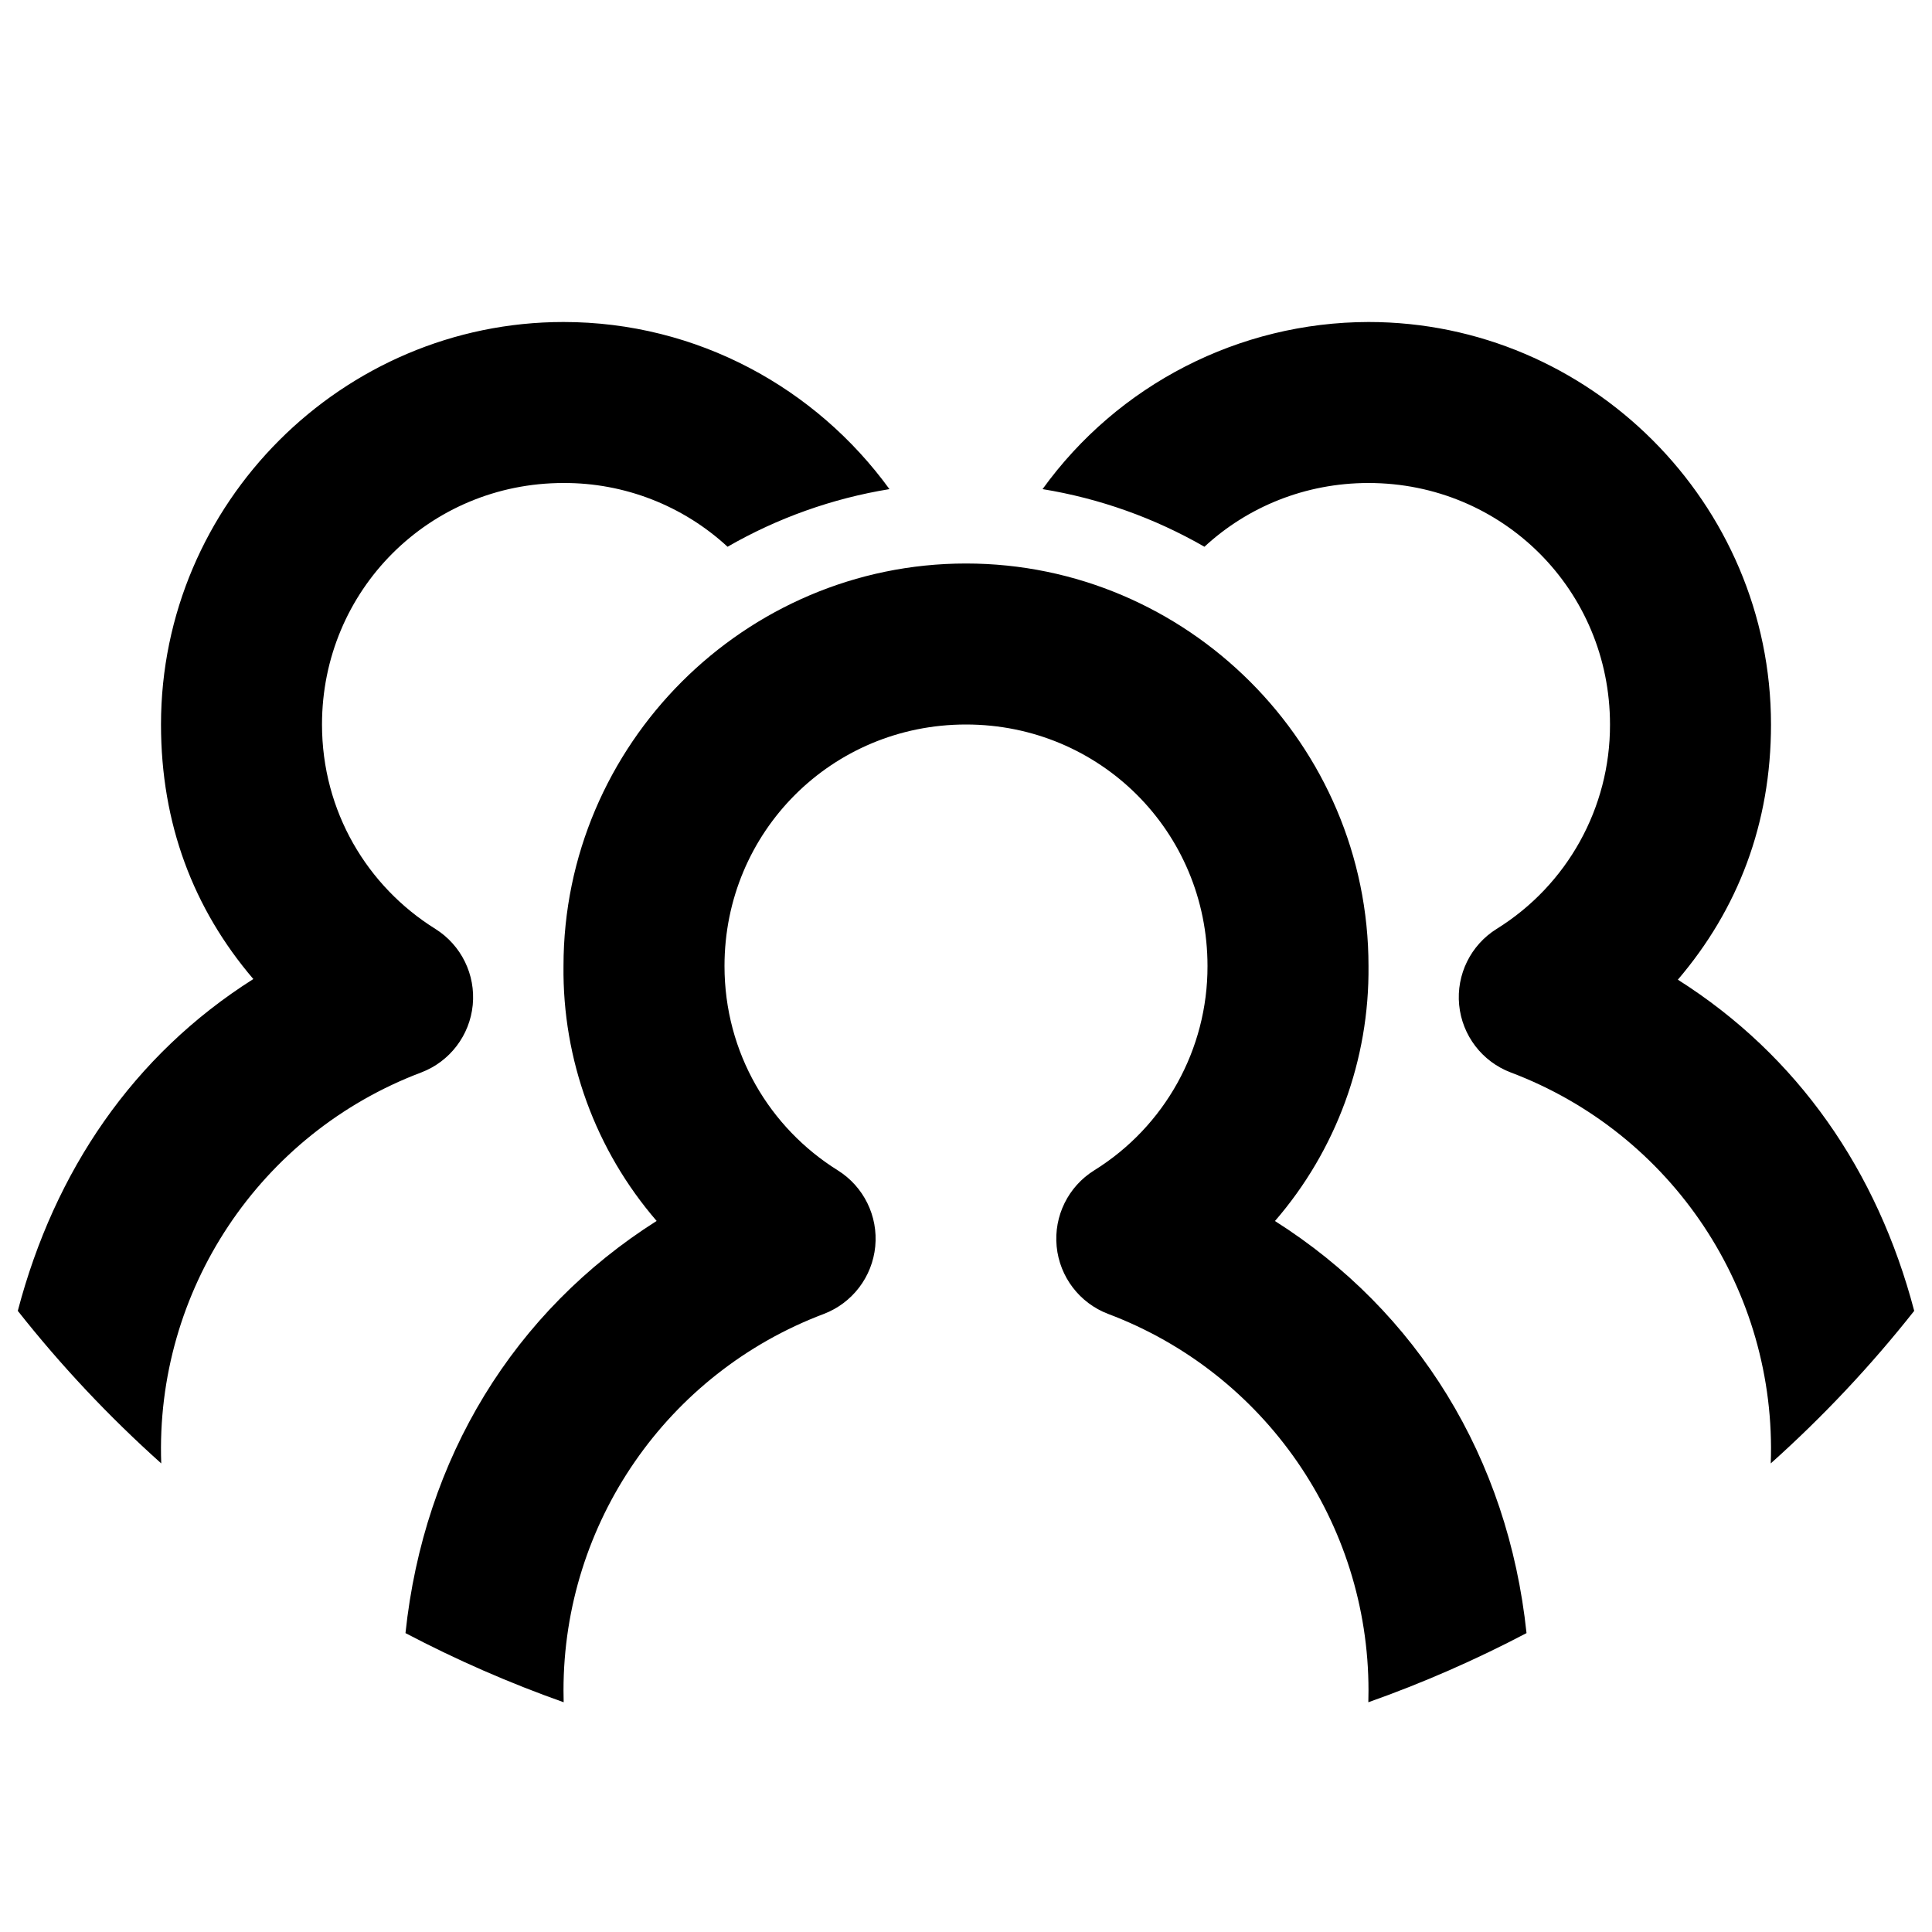
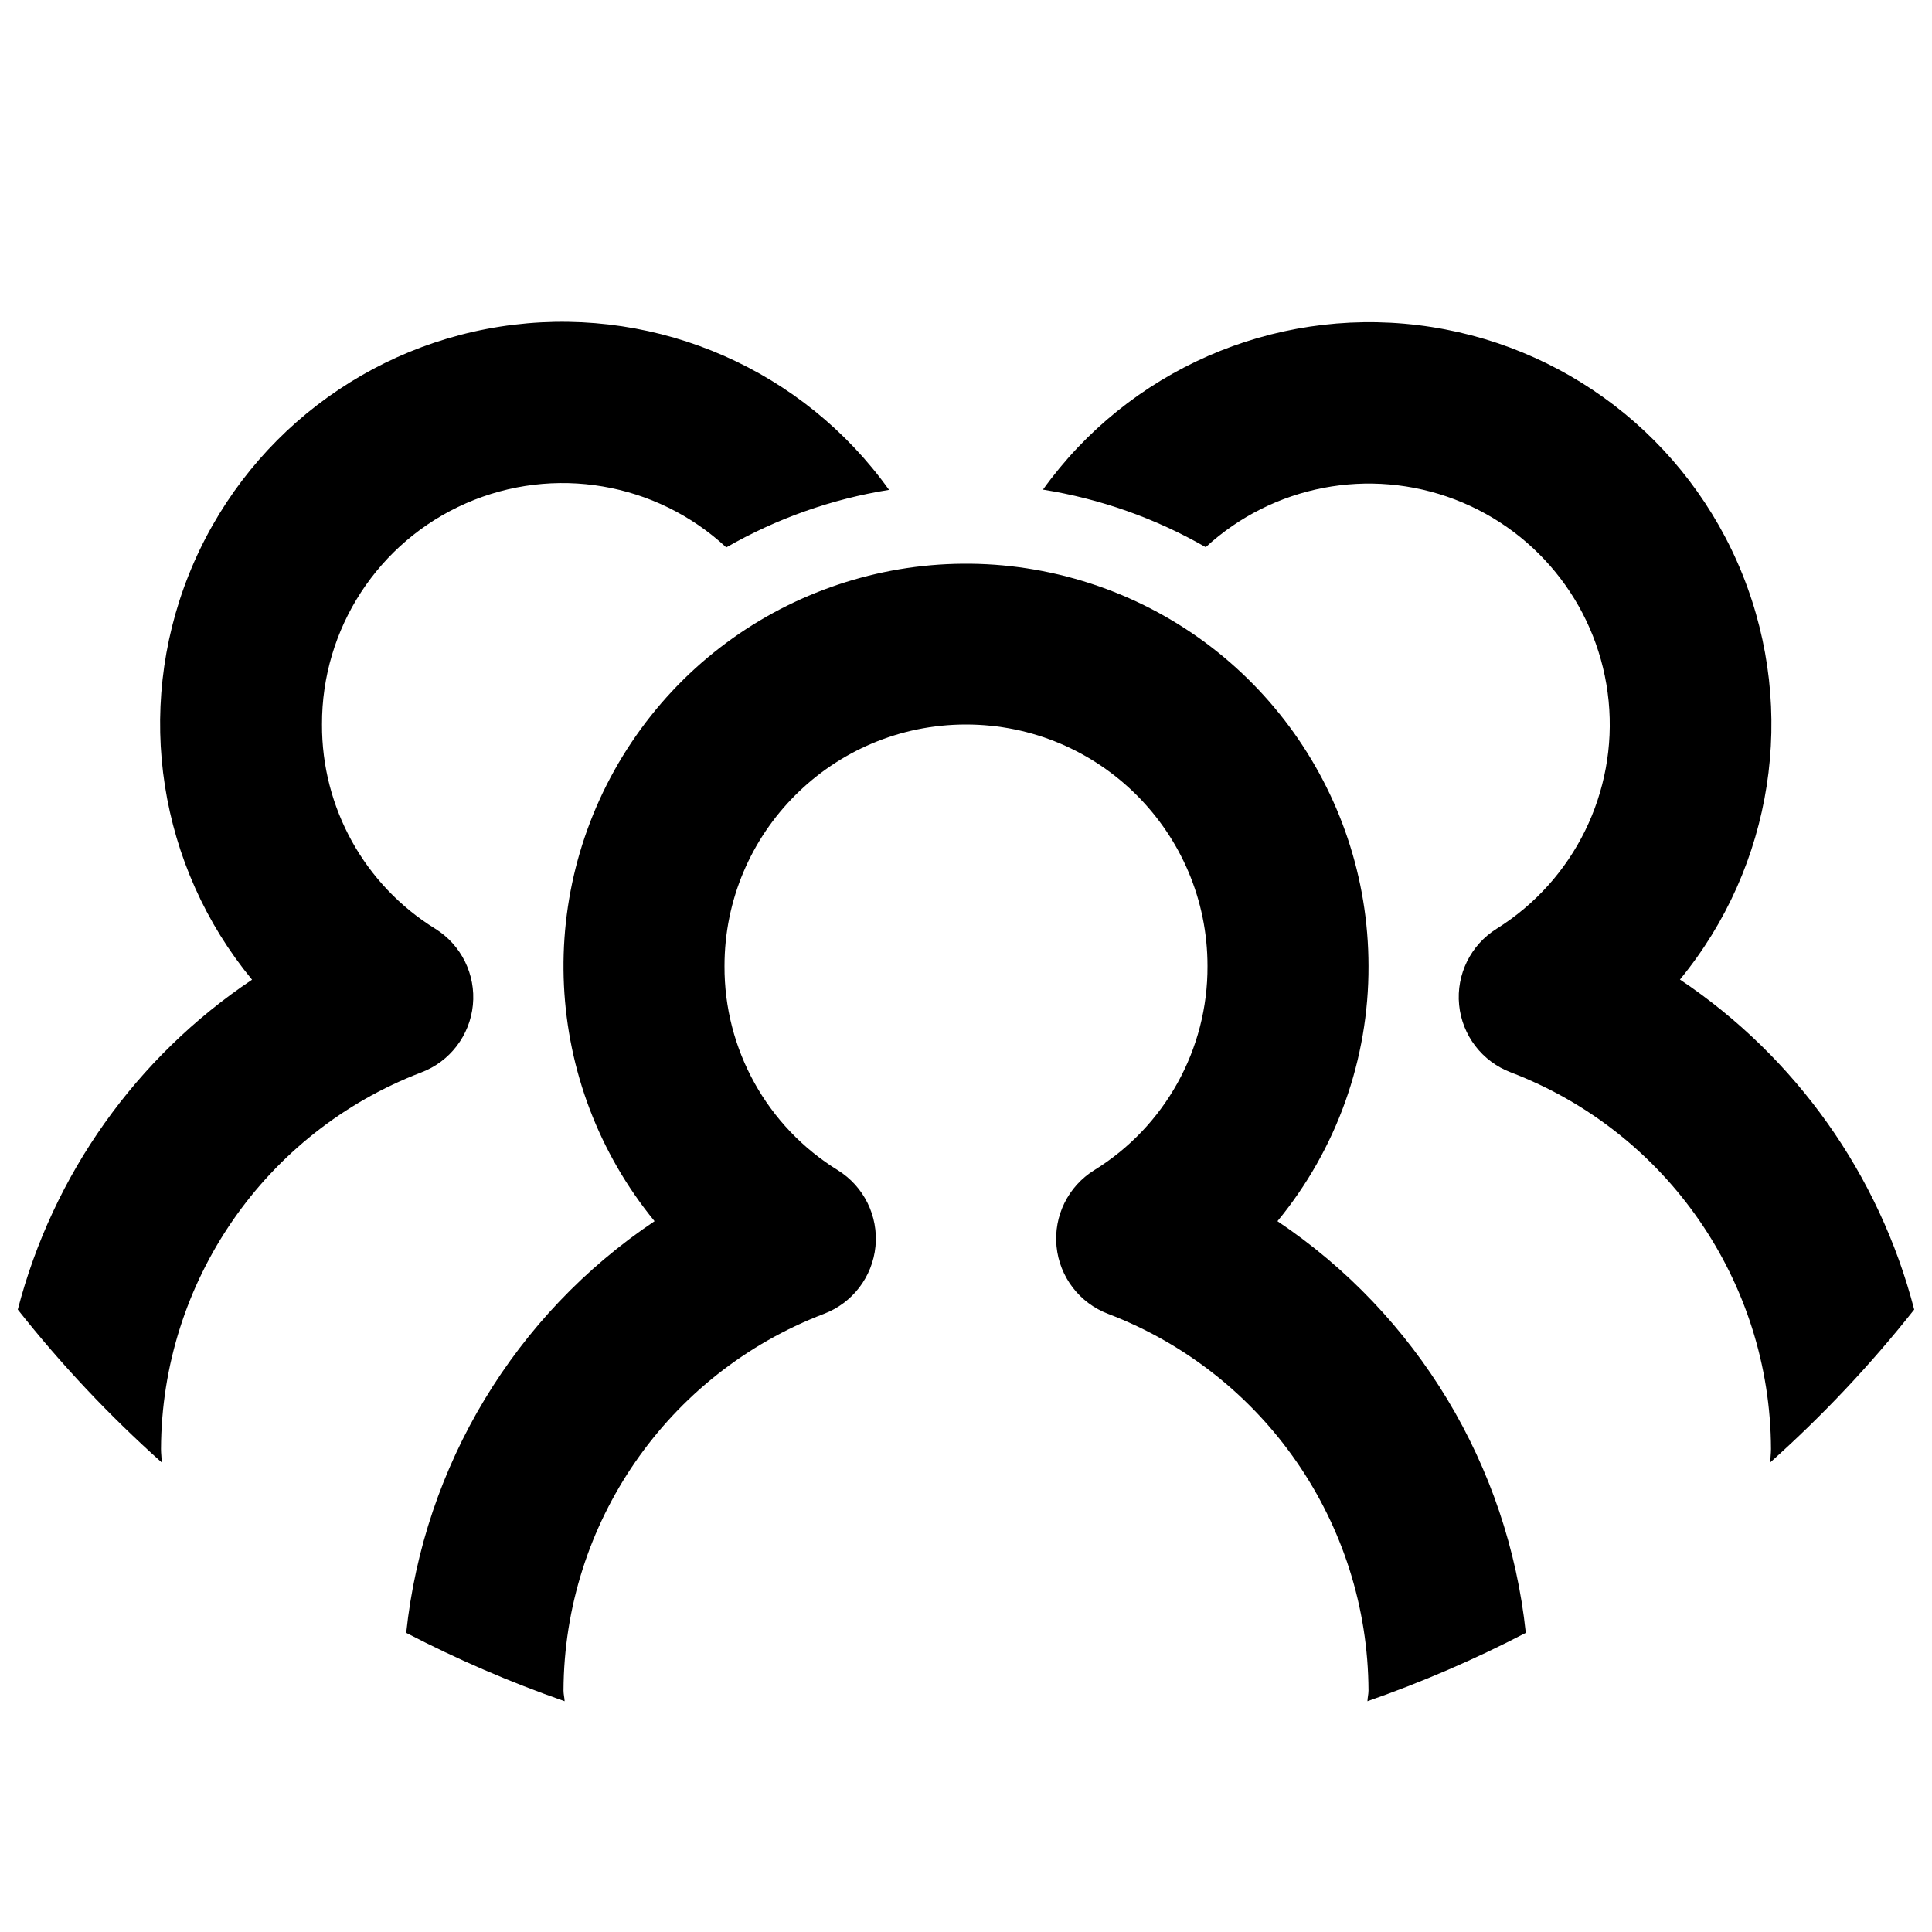
<svg xmlns="http://www.w3.org/2000/svg" width="24" height="24" viewBox="0 0 24 24">
-   <path d="M5.037 20.287c.229-2.176 1.349-3.998 3.12-5.12A4.76 4.76 0 0 1 7 12c0-2.749 2.251-5 5-5s5 2.251 5 5a4.766 4.766 0 0 1-1.162 3.168c1.771 1.122 2.896 2.943 3.125 5.119-.63.331-1.286.619-1.965.859L17 21a4.999 4.999 0 0 0-3.234-4.678 1 1 0 0 1-.174-1.783A2.979 2.979 0 0 0 15 12c0-1.667-1.333-3-3-3s-3 1.333-3 3c0 1.079.563 2.012 1.408 2.539a1.001 1.001 0 0 1-.174 1.783A4.999 4.999 0 0 0 7 21l.002.146a14.96 14.96 0 0 1-1.965-.859zm16.96-2.108a4.999 4.999 0 0 0-3.231-4.857 1 1 0 0 1-.174-1.783A2.979 2.979 0 0 0 20 9c0-1.667-1.333-3-3-3-.79 0-1.505.299-2.038.792a5.952 5.952 0 0 0-2.011-.716A5.004 5.004 0 0 1 17 4c2.749 0 5 2.251 5 5 0 1.232-.411 2.296-1.157 3.17 1.492.945 2.479 2.376 2.936 4.114a15.068 15.068 0 0 1-1.782 1.895zM.221 16.284c.457-1.738 1.433-3.177 2.926-4.122C2.401 11.288 2 10.232 2 9c0-2.749 2.251-5 5-5 1.66 0 3.138.821 4.049 2.076a5.952 5.952 0 0 0-2.011.716A2.986 2.986 0 0 0 7 6C5.333 6 4 7.333 4 9c0 1.079.563 2.012 1.408 2.539a1.001 1.001 0 0 1-.174 1.783 4.999 4.999 0 0 0-3.231 4.857 15.068 15.068 0 0 1-1.782-1.895z" />
+   <path d="M.221 16.268a15.064 15.064 0 0 0 1.789 1.9C2.008 18.111 2 18.057 2 18a5.029 5.029 0 0 1 3.233-4.678 1 1 0 0 0 .175-1.784A2.968 2.968 0 0 1 4 9a2.988 2.988 0 0 1 5.022-2.2 5.951 5.951 0 0 1 2.022-.715 4.994 4.994 0 1 0-7.913 6.085 7.07 7.07 0 0 0-2.91 4.098zM23.779 16.268a7.07 7.07 0 0 0-2.91-4.1 4.994 4.994 0 1 0-7.913-6.086 5.949 5.949 0 0 1 2.022.715 2.993 2.993 0 1 1 3.614 4.74 1 1 0 0 0 .175 1.784A5.029 5.029 0 0 1 22 18c0 .057-.008.111-.01.167a15.065 15.065 0 0 0 1.789-1.899z" />
+   <path d="M18.954 20.284a7.051 7.051 0 0 0-3.085-5.114A4.956 4.956 0 0 0 17 12a5 5 0 1 0-8.869 3.17 7.051 7.051 0 0 0-3.085 5.114 14.923 14.923 0 0 0 1.968.849C7.012 21.088 7 21.046 7 21a5.031 5.031 0 0 1 3.233-4.678 1 1 0 0 0 .175-1.785A2.964 2.964 0 0 1 9 12a3 3 0 1 1 6 0 2.964 2.964 0 0 1-1.408 2.537 1 1 0 0 0 .175 1.785A5.031 5.031 0 0 1 17 21c0 .046-.012.088-.013.133a14.919 14.919 0 0 0 1.967-.849z" />
</svg>
